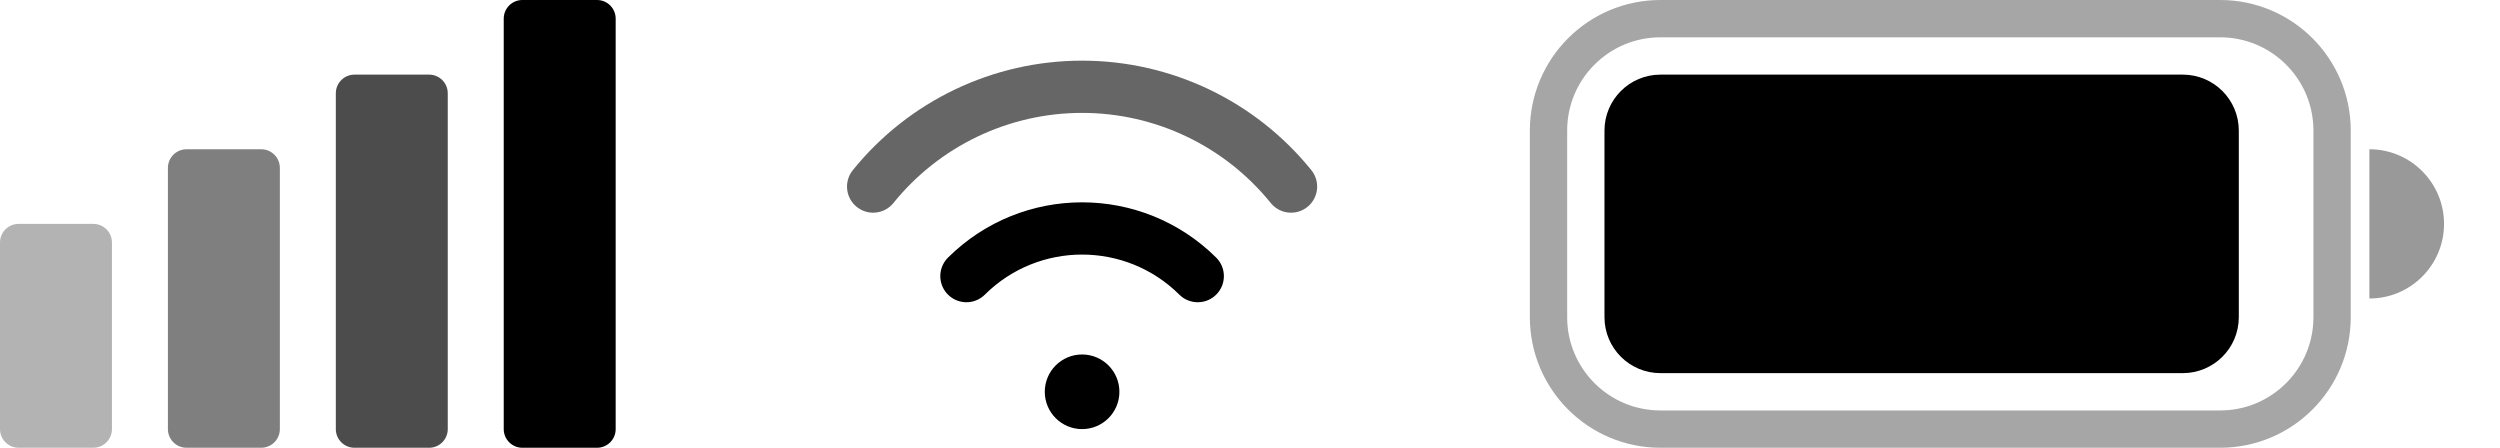
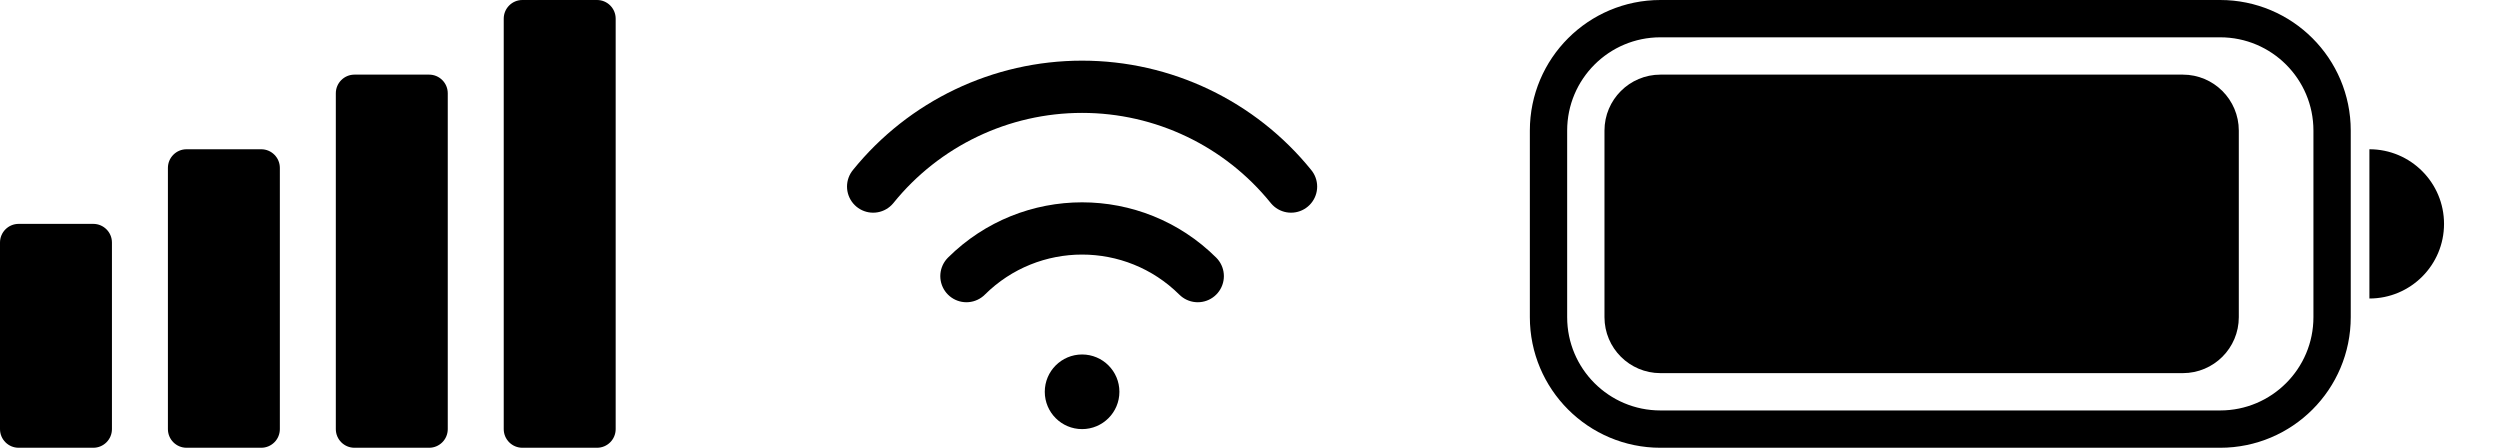
<svg xmlns="http://www.w3.org/2000/svg" width="67" height="12" viewBox="0 0 67 12">
-   <rect x="0" y="6" width="3" height="6" rx="0.5" fill="black" opacity="0.3" />
-   <rect x="4.5" y="4" width="3" height="8" rx="0.5" fill="black" opacity="0.5" />
-   <rect x="9" y="2" width="3" height="10" rx="0.5" fill="black" opacity="0.7" />
+   <rect x="0" y="6" width="3" height="6" rx="0.5" fill="black" />
+   <rect x="4.5" y="4" width="3" height="8" rx="0.5" fill="black" />
+   <rect x="9" y="2" width="3" height="10" rx="0.5" fill="black" />
  <rect x="13.5" y="0" width="3" height="12" rx="0.5" fill="black" />
  <circle cx="29" cy="10.5" r="1" fill="black" />
  <path d="M25.9 7.4a4.4 4.4 0 0 1 6.2 0" stroke="black" stroke-width="1.4" fill="none" stroke-linecap="round" />
-   <path d="M23.4 5a7.2 7.2 0 0 1 11.2 0" stroke="black" stroke-width="1.4" fill="none" stroke-linecap="round" opacity="0.6" />
-   <rect x="41.5" y="0.5" width="21" height="11" rx="3" stroke="black" stroke-width="1" fill="none" opacity="0.35" />
+   <path d="M23.4 5a7.2 7.2 0 0 1 11.2 0" stroke="black" stroke-width="1.4" fill="none" stroke-linecap="round" />
+   <rect x="41.5" y="0.5" width="21" height="11" rx="3" stroke="black" stroke-width="1" fill="none" />
  <rect x="43" y="2" width="17" height="8" rx="1.5" fill="black" />
-   <path d="M63.5 4v4a2 2 0 0 0 0-4z" fill="black" opacity="0.4" />
+   <path d="M63.5 4v4a2 2 0 0 0 0-4z" fill="black" />
</svg>
